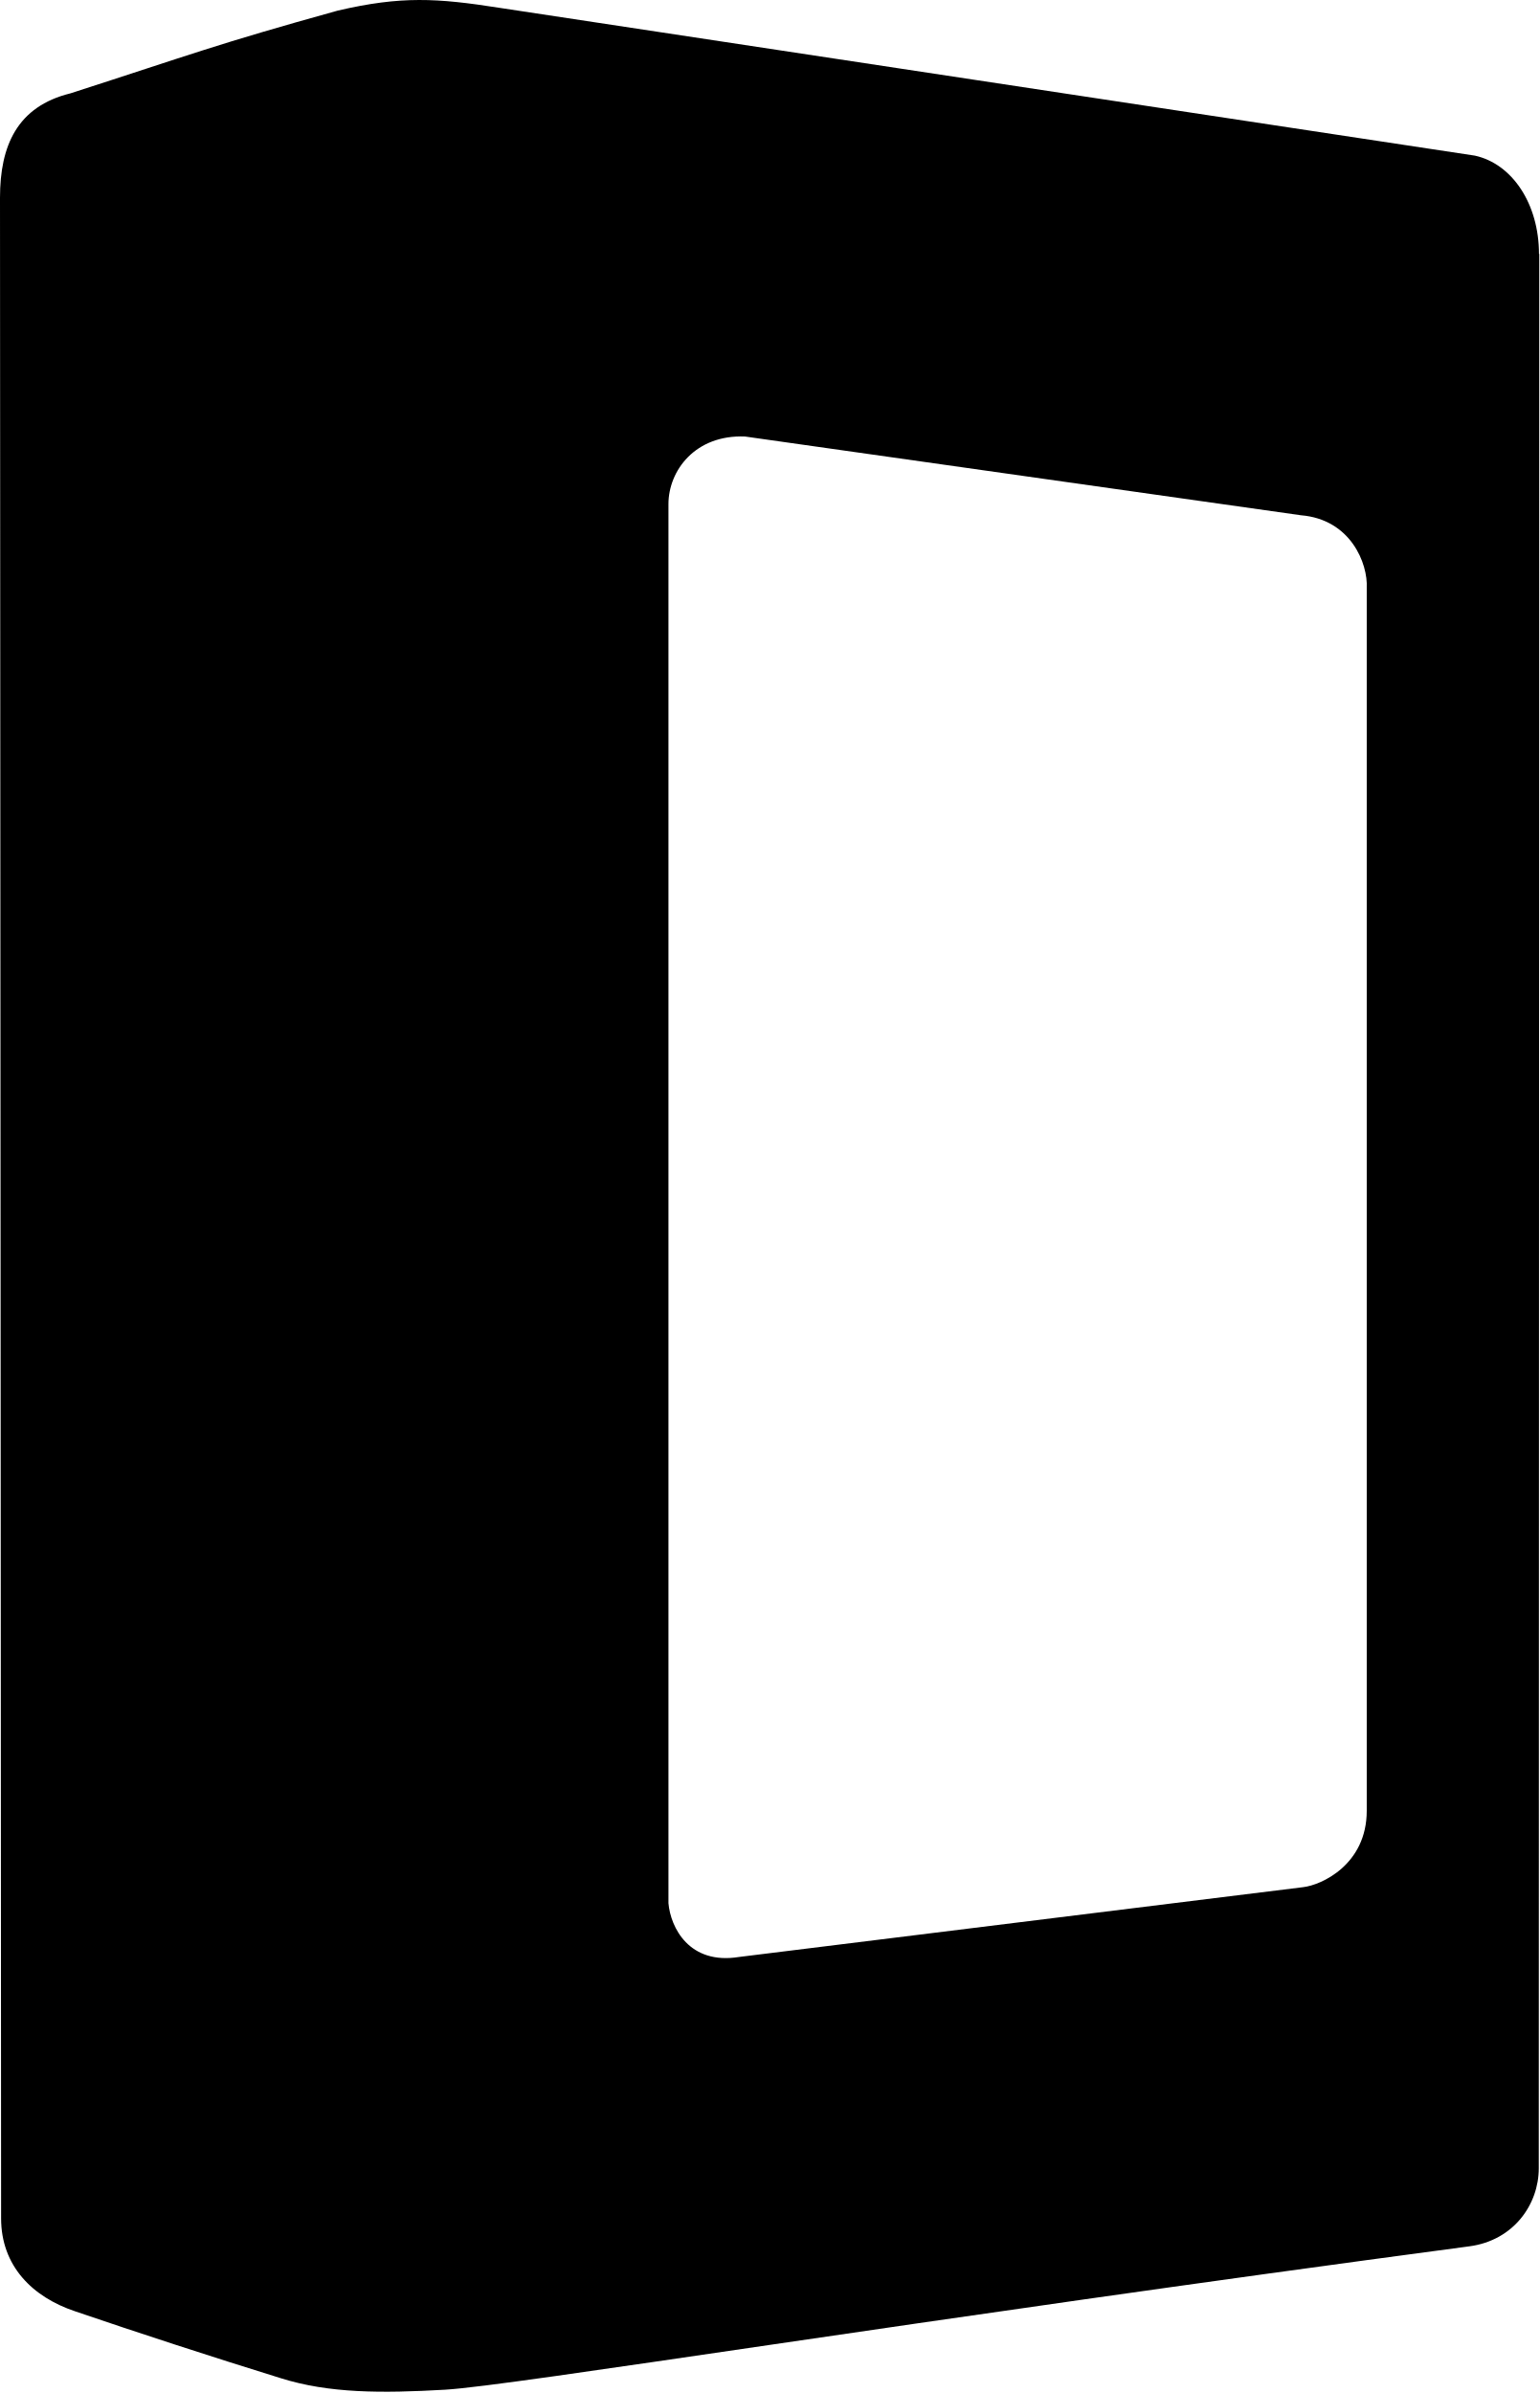
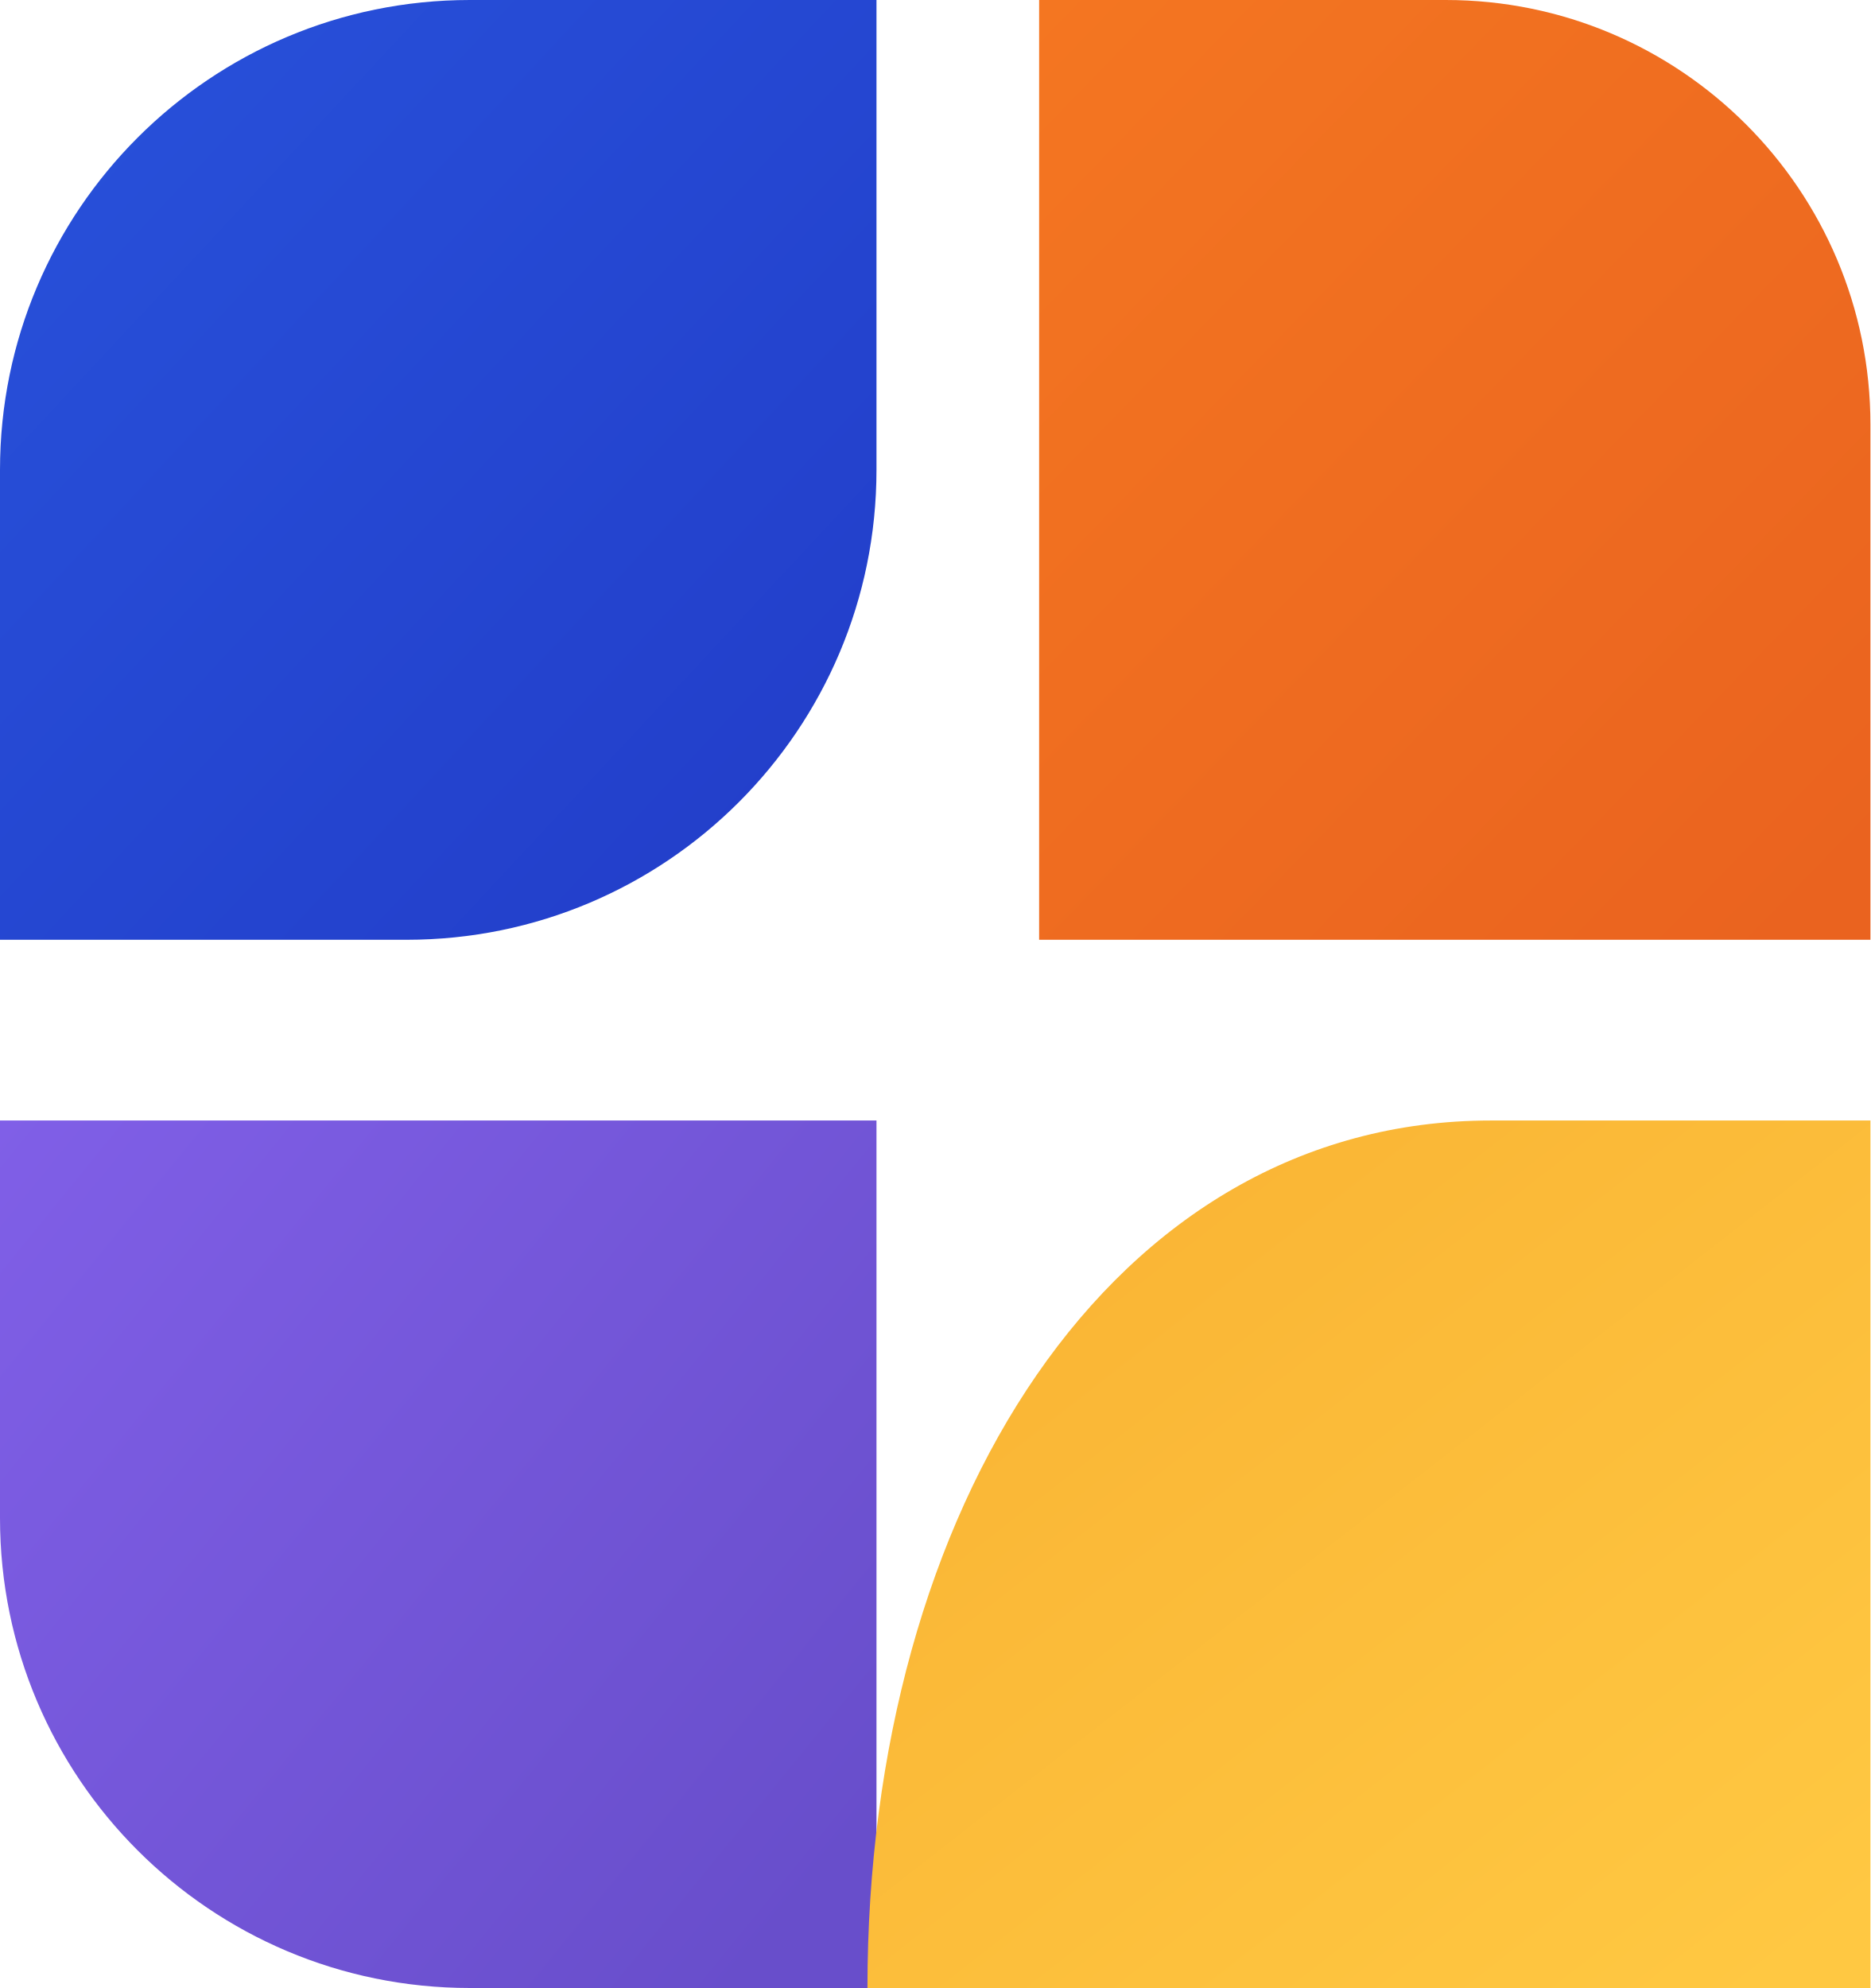
- <svg xmlns="http://www.w3.org/2000/svg" width="157" height="244" viewBox="0 0 157 244" fill="none">
-   <path fill-rule="evenodd" clip-rule="evenodd" d="M156.933 25.891C156.933 20.778 154.195 16.698 150.393 15.868L50.966 0.803C44.518 -0.208 40.904 -0.418 34.457 1.077C21.983 4.534 19.5 5.552 7.179 9.52C1.744 10.857 0 14.866 0 20.161L0.112 226.189C0.112 231.049 3.306 234.218 7.676 235.676C14.085 237.863 21.437 240.262 28.626 242.489C33.555 244.038 38.909 244.038 45.389 243.664C52.314 243.259 92.917 236.617 149.835 229.044C154.347 228.447 156.913 224.772 156.913 221.087L156.964 25.891H156.933ZM132.87 192.425C134.736 192.222 139.37 190.127 139.37 184.639V59.949C139.502 57.479 137.747 52.953 132.657 52.538L75.982 44.51C70.892 44.297 68.164 47.992 68.164 51.404V194.055C68.377 196.525 70.273 200.362 75.353 199.542L132.87 192.425Z" fill="black" />
+ <svg xmlns="http://www.w3.org/2000/svg" viewBox="0 0 207 220" role="img" aria-labelledby="strap-mark-title strap-mark-desc">
+   <defs>
+     <linearGradient id="strap-blue" x1="0" y1="0" x2="1" y2="1">
+       <stop offset="0" stop-color="#2852DB" />
+       <stop offset="1" stop-color="#223CC8" />
+     </linearGradient>
+     <linearGradient id="strap-orange" x1="0" y1="0" x2="0.9" y2="1">
+       <stop offset="0" stop-color="#F47621" />
+       <stop offset="1" stop-color="#EA631F" />
+     </linearGradient>
+     <linearGradient id="strap-purple" x1="0" y1="0" x2="1" y2="0.8">
+       <stop offset="0" stop-color="#805FE7" />
+       <stop offset="1" stop-color="#684ECB" />
+     </linearGradient>
+     <linearGradient id="strap-yellow" x1="0" y1="0" x2="0.9" y2="1">
+       <stop offset="0" stop-color="#F8B132" />
+       <stop offset="1" stop-color="#FFC842" />
+     </linearGradient>
+   </defs>
+   <path fill="url(#strap-blue)" d="M0 52C0 23.28 23.28 0 52 0H97V52C97 80.72 73.72 104 45 104H0Z" />
+   <path fill="url(#strap-orange)" d="M115 0H160C185.96 0 207 21.04 207 47V104H115Z" />
+   <path fill="url(#strap-purple)" d="M0 124H97V220H52C23.28 220 0 196.72 0 168Z" />
+   <path fill="url(#strap-yellow)" d="M96 220C96 167 123 124 165 124H207V220Z" />
</svg>
